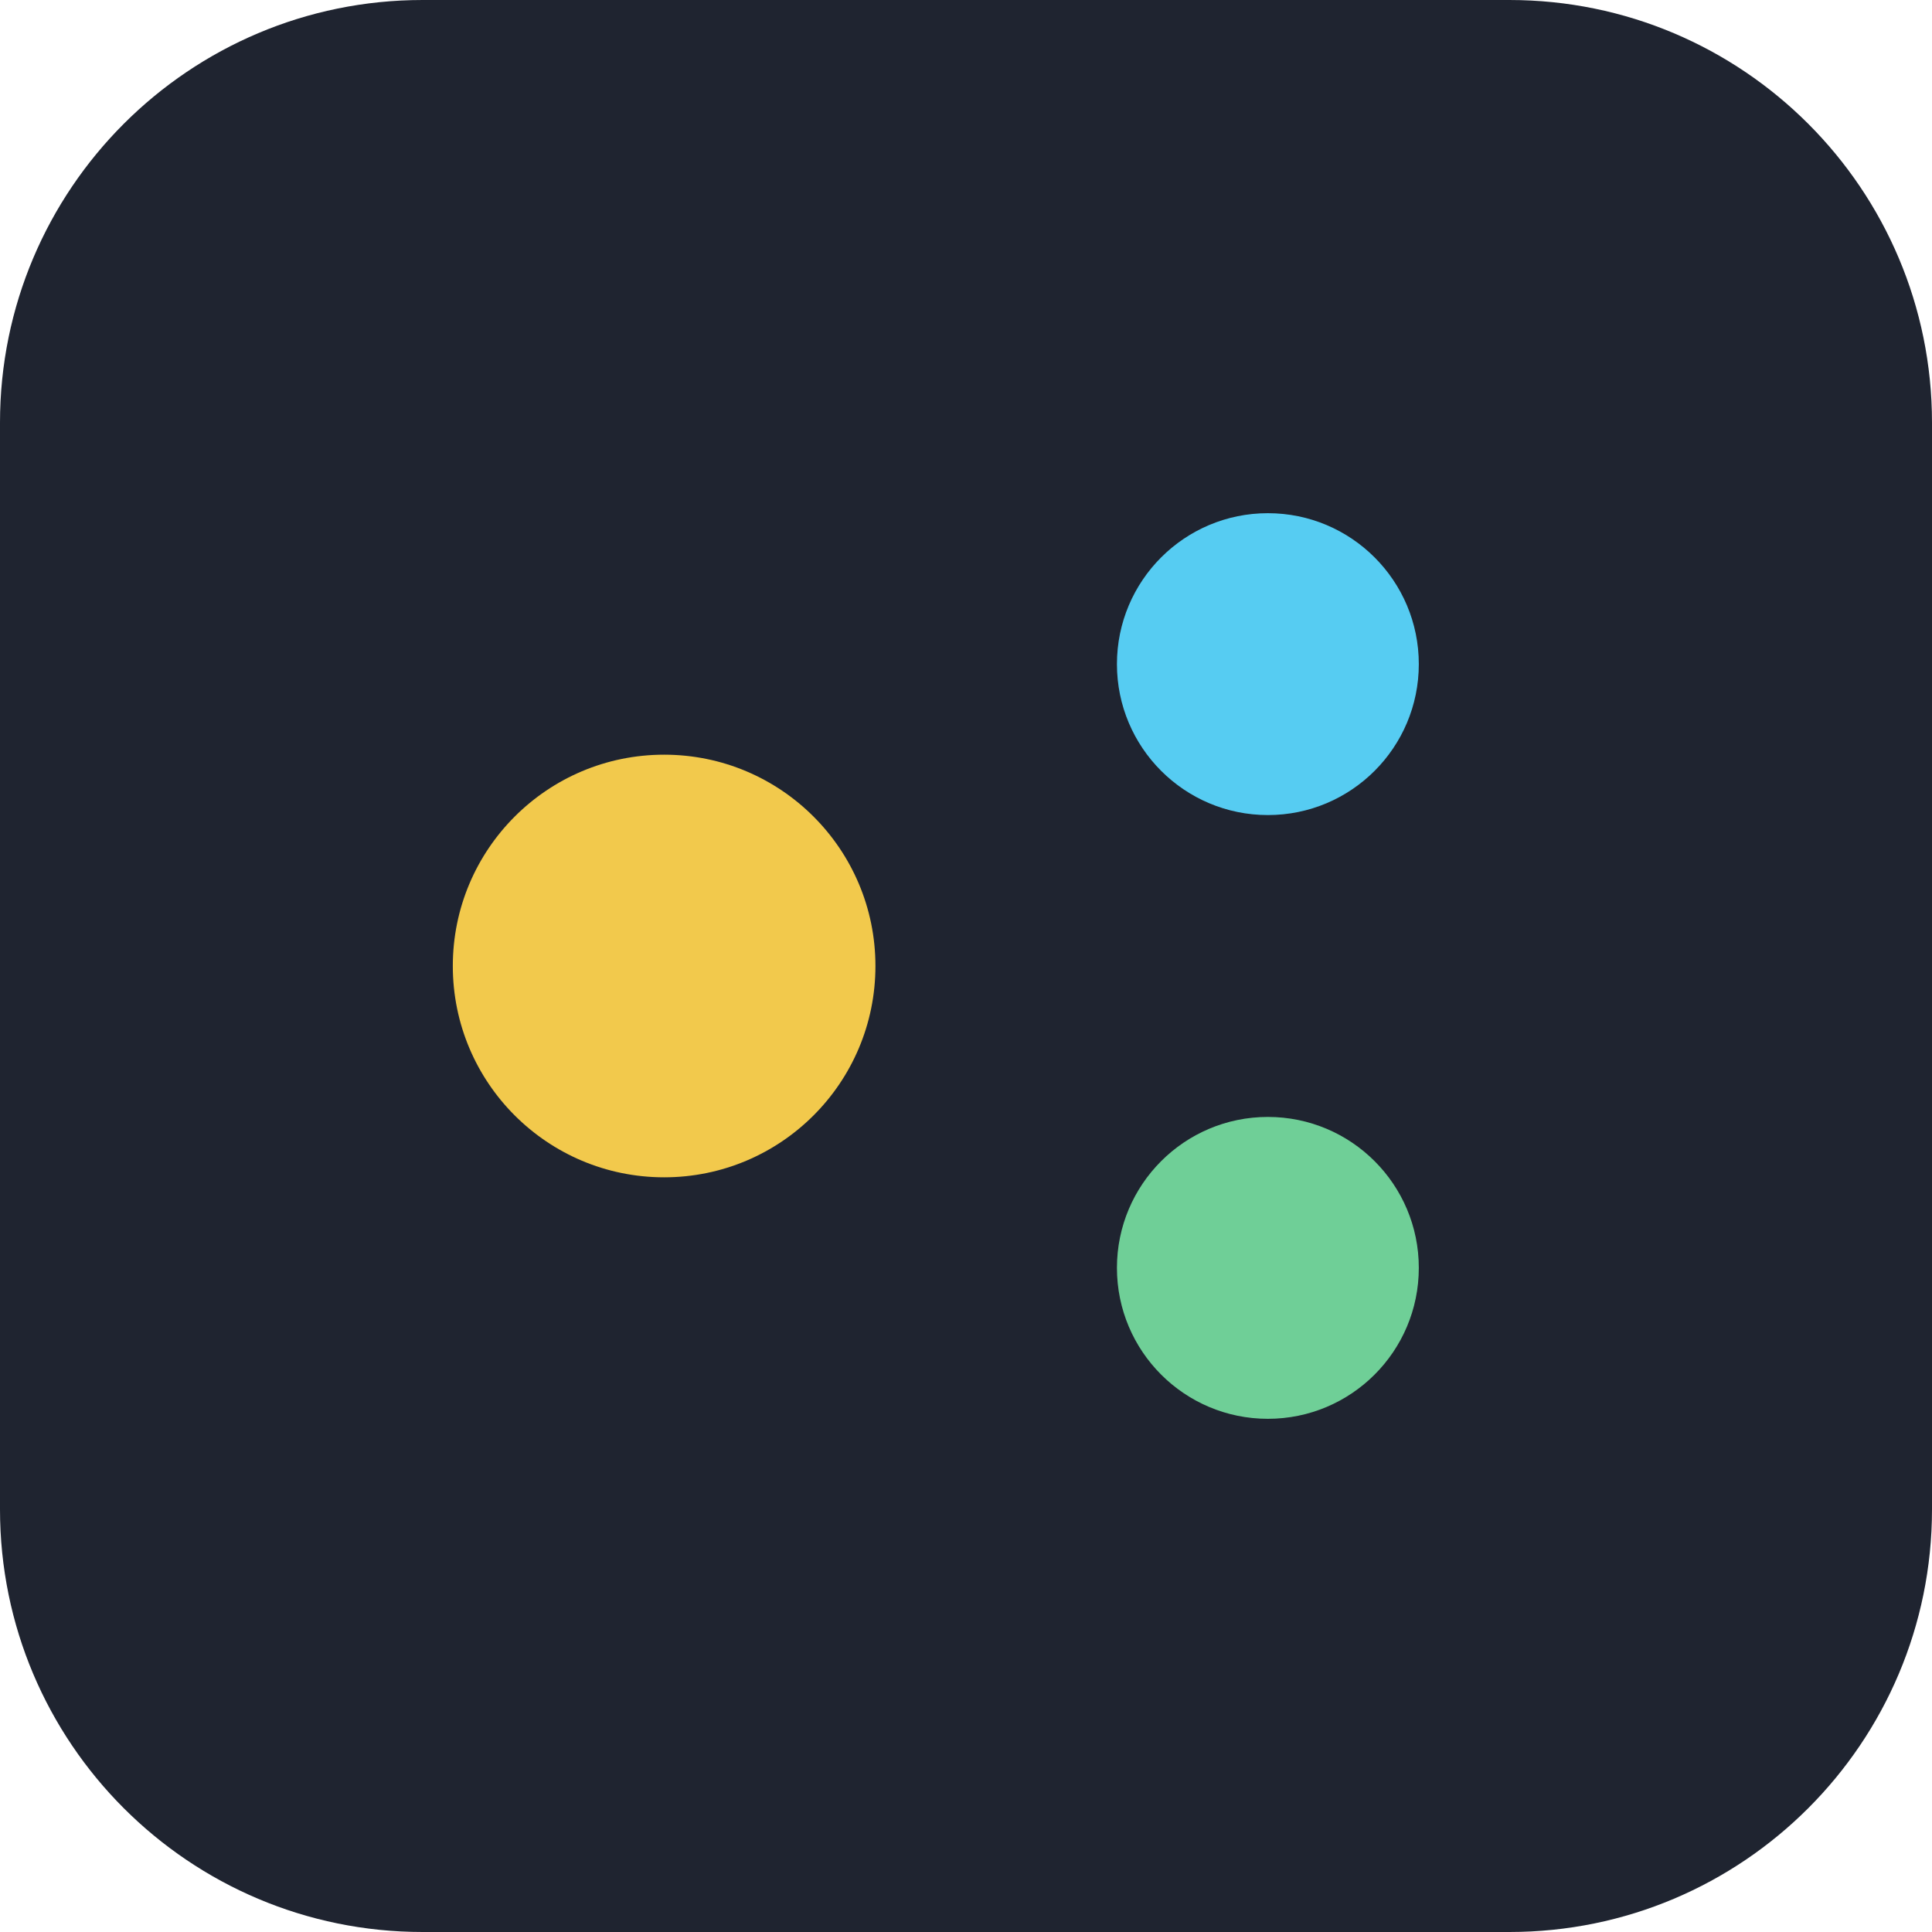
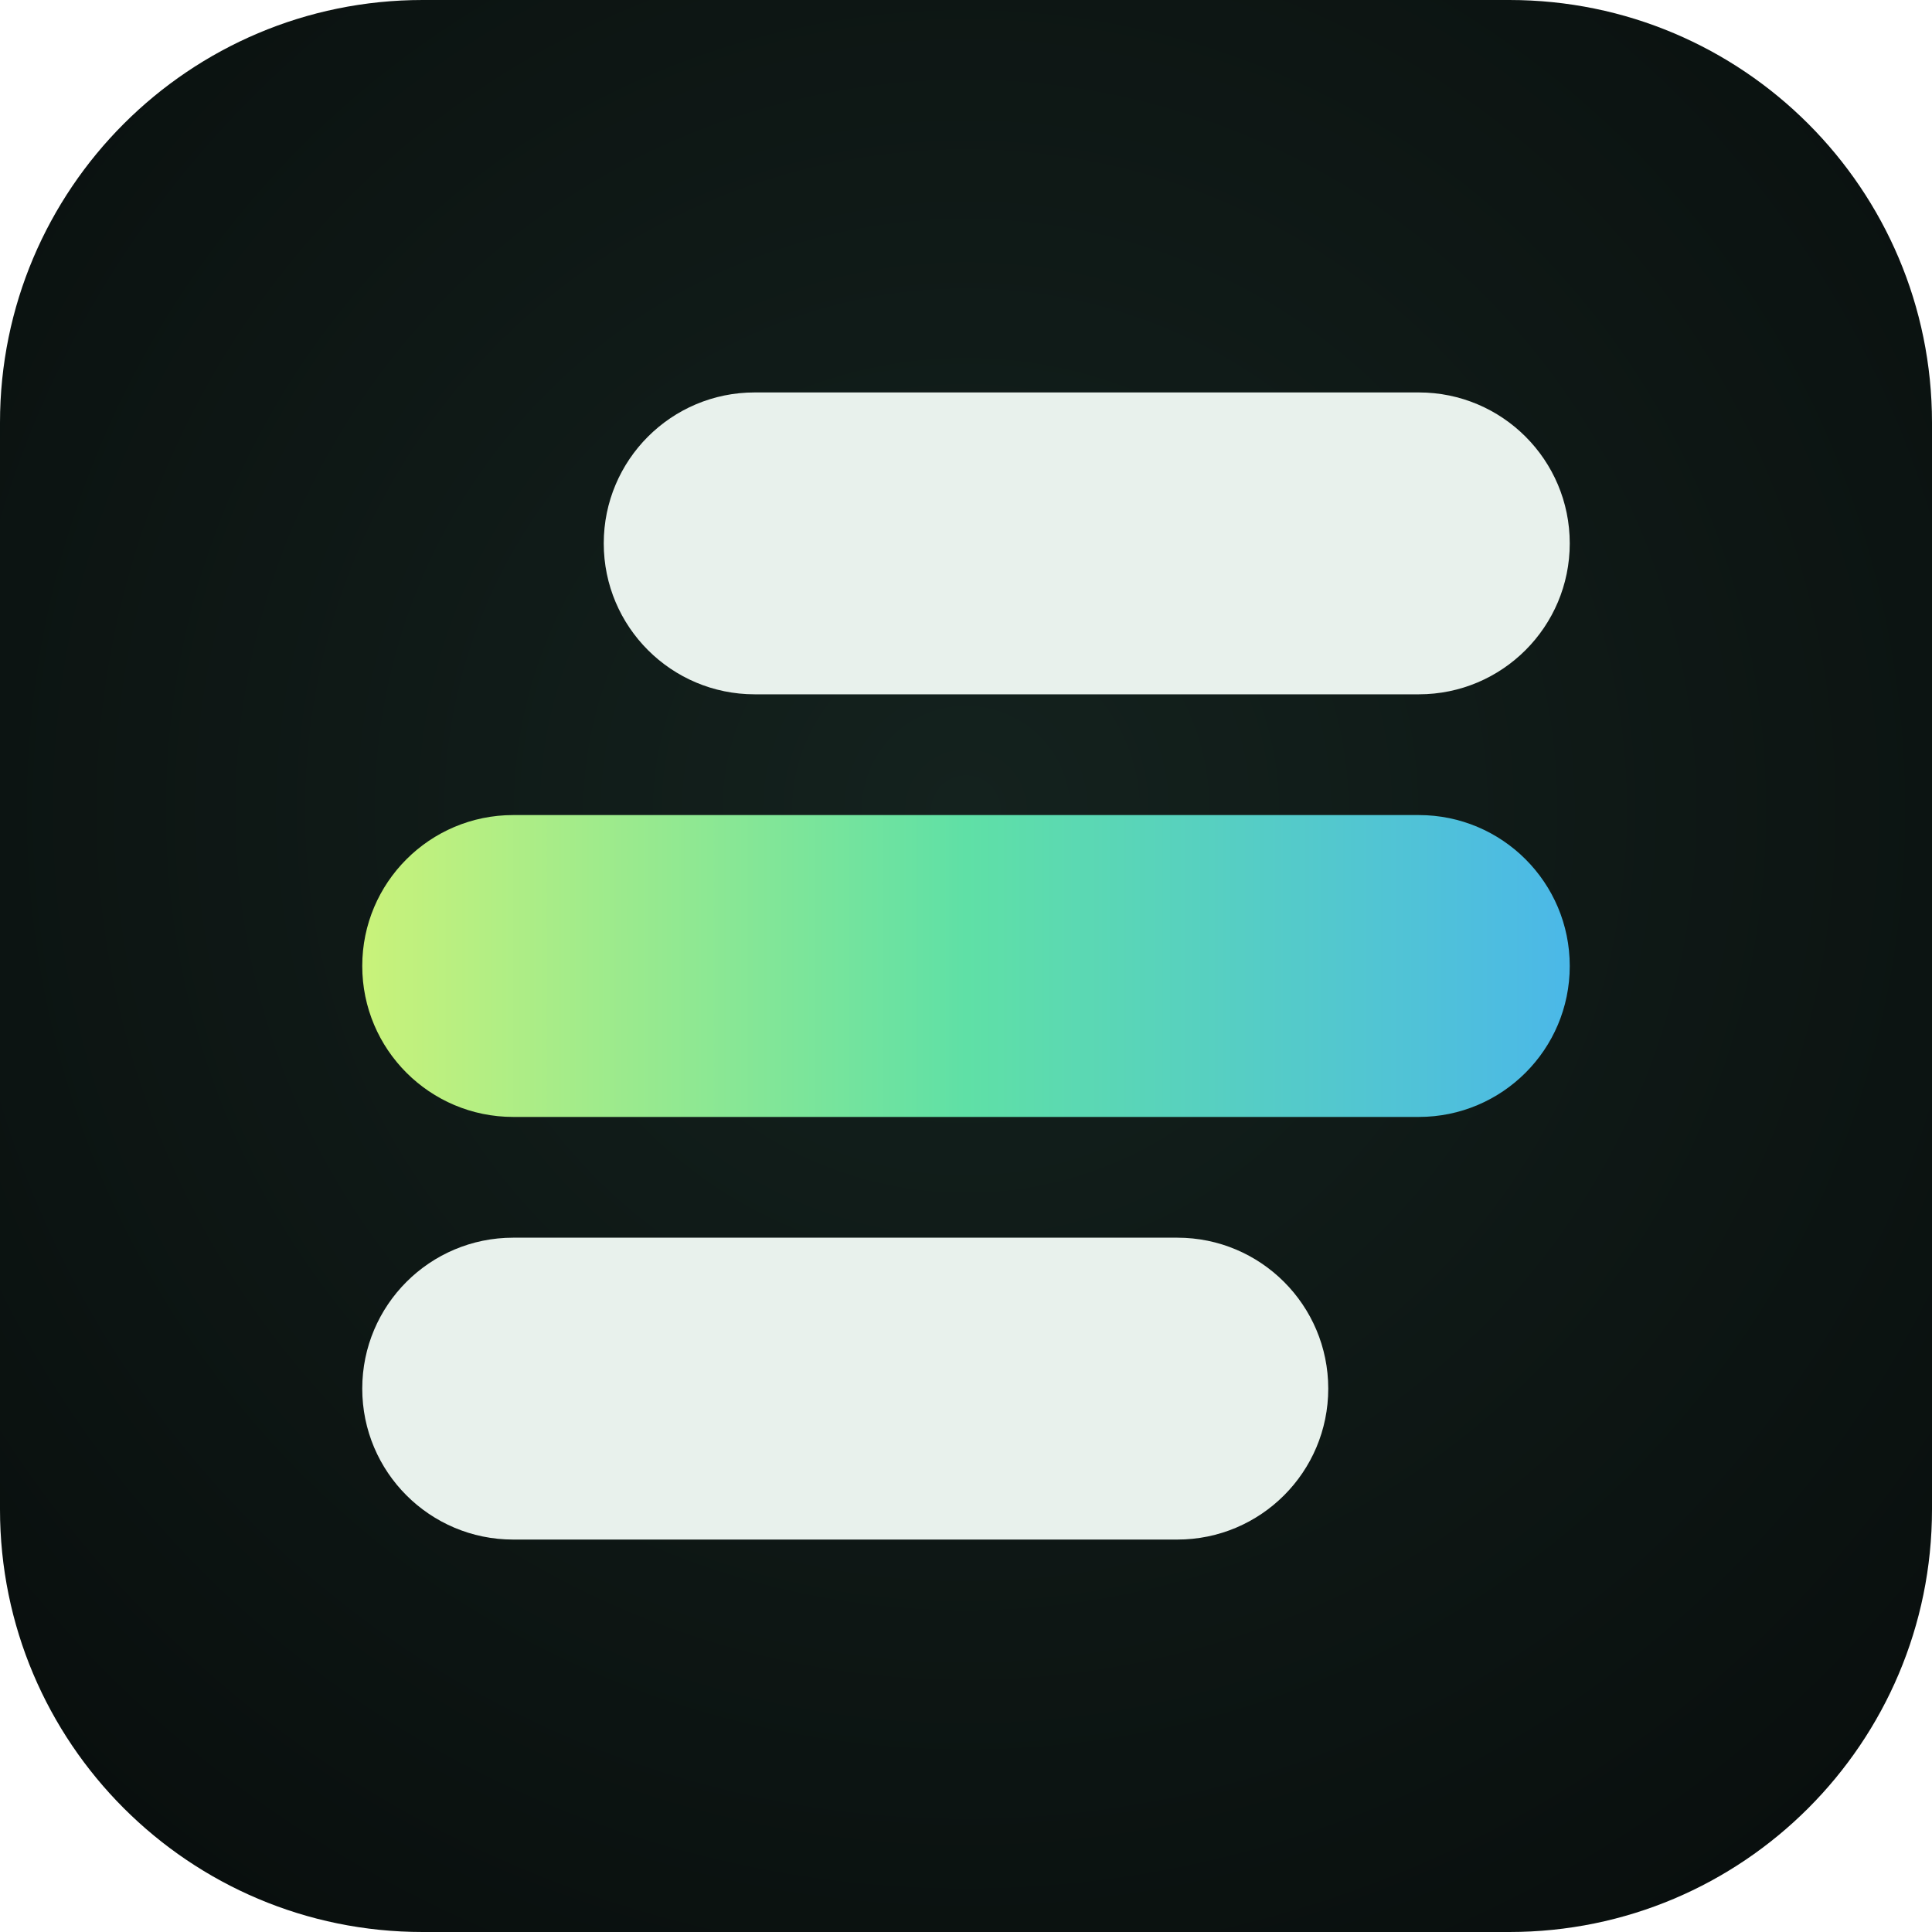
<svg xmlns="http://www.w3.org/2000/svg" viewBox="0 0 512 512">
-   <rect width="512" height="512" rx="112" fill="#1f2430" />
-   <circle cx="176" cy="256" r="56" fill="#f2c94c" />
-   <circle cx="336" cy="176" r="40" fill="#56ccf2" />
-   <circle cx="336" cy="336" r="40" fill="#6fcf97" />
+   <defs>
+     <linearGradient id="light" x1="96" y1="0" x2="416" y2="0" gradientUnits="userSpaceOnUse">
+       <stop offset="0" stop-color="#c9f27a" />
+       <stop offset="0.5" stop-color="#5fe0a6" />
+       <stop offset="1" stop-color="#4bb8e8" />
+     </linearGradient>
+     <radialGradient id="tile" cx="0.5" cy="0.42" r="0.75">
+       <stop offset="0" stop-color="#14221e" />
+       <stop offset="1" stop-color="#080d0c" />
+     </radialGradient>
+   </defs>
+   <rect width="512" height="512" rx="112" fill="url(#tile)" />
+   <rect x="160" y="104" width="256" height="80" rx="40" fill="#e8f1ec" />
+   <rect x="96" y="216" width="320" height="80" rx="40" fill="url(#light)" />
+   <rect x="96" y="328" width="256" height="80" rx="40" fill="#e8f1ec" />
</svg>
